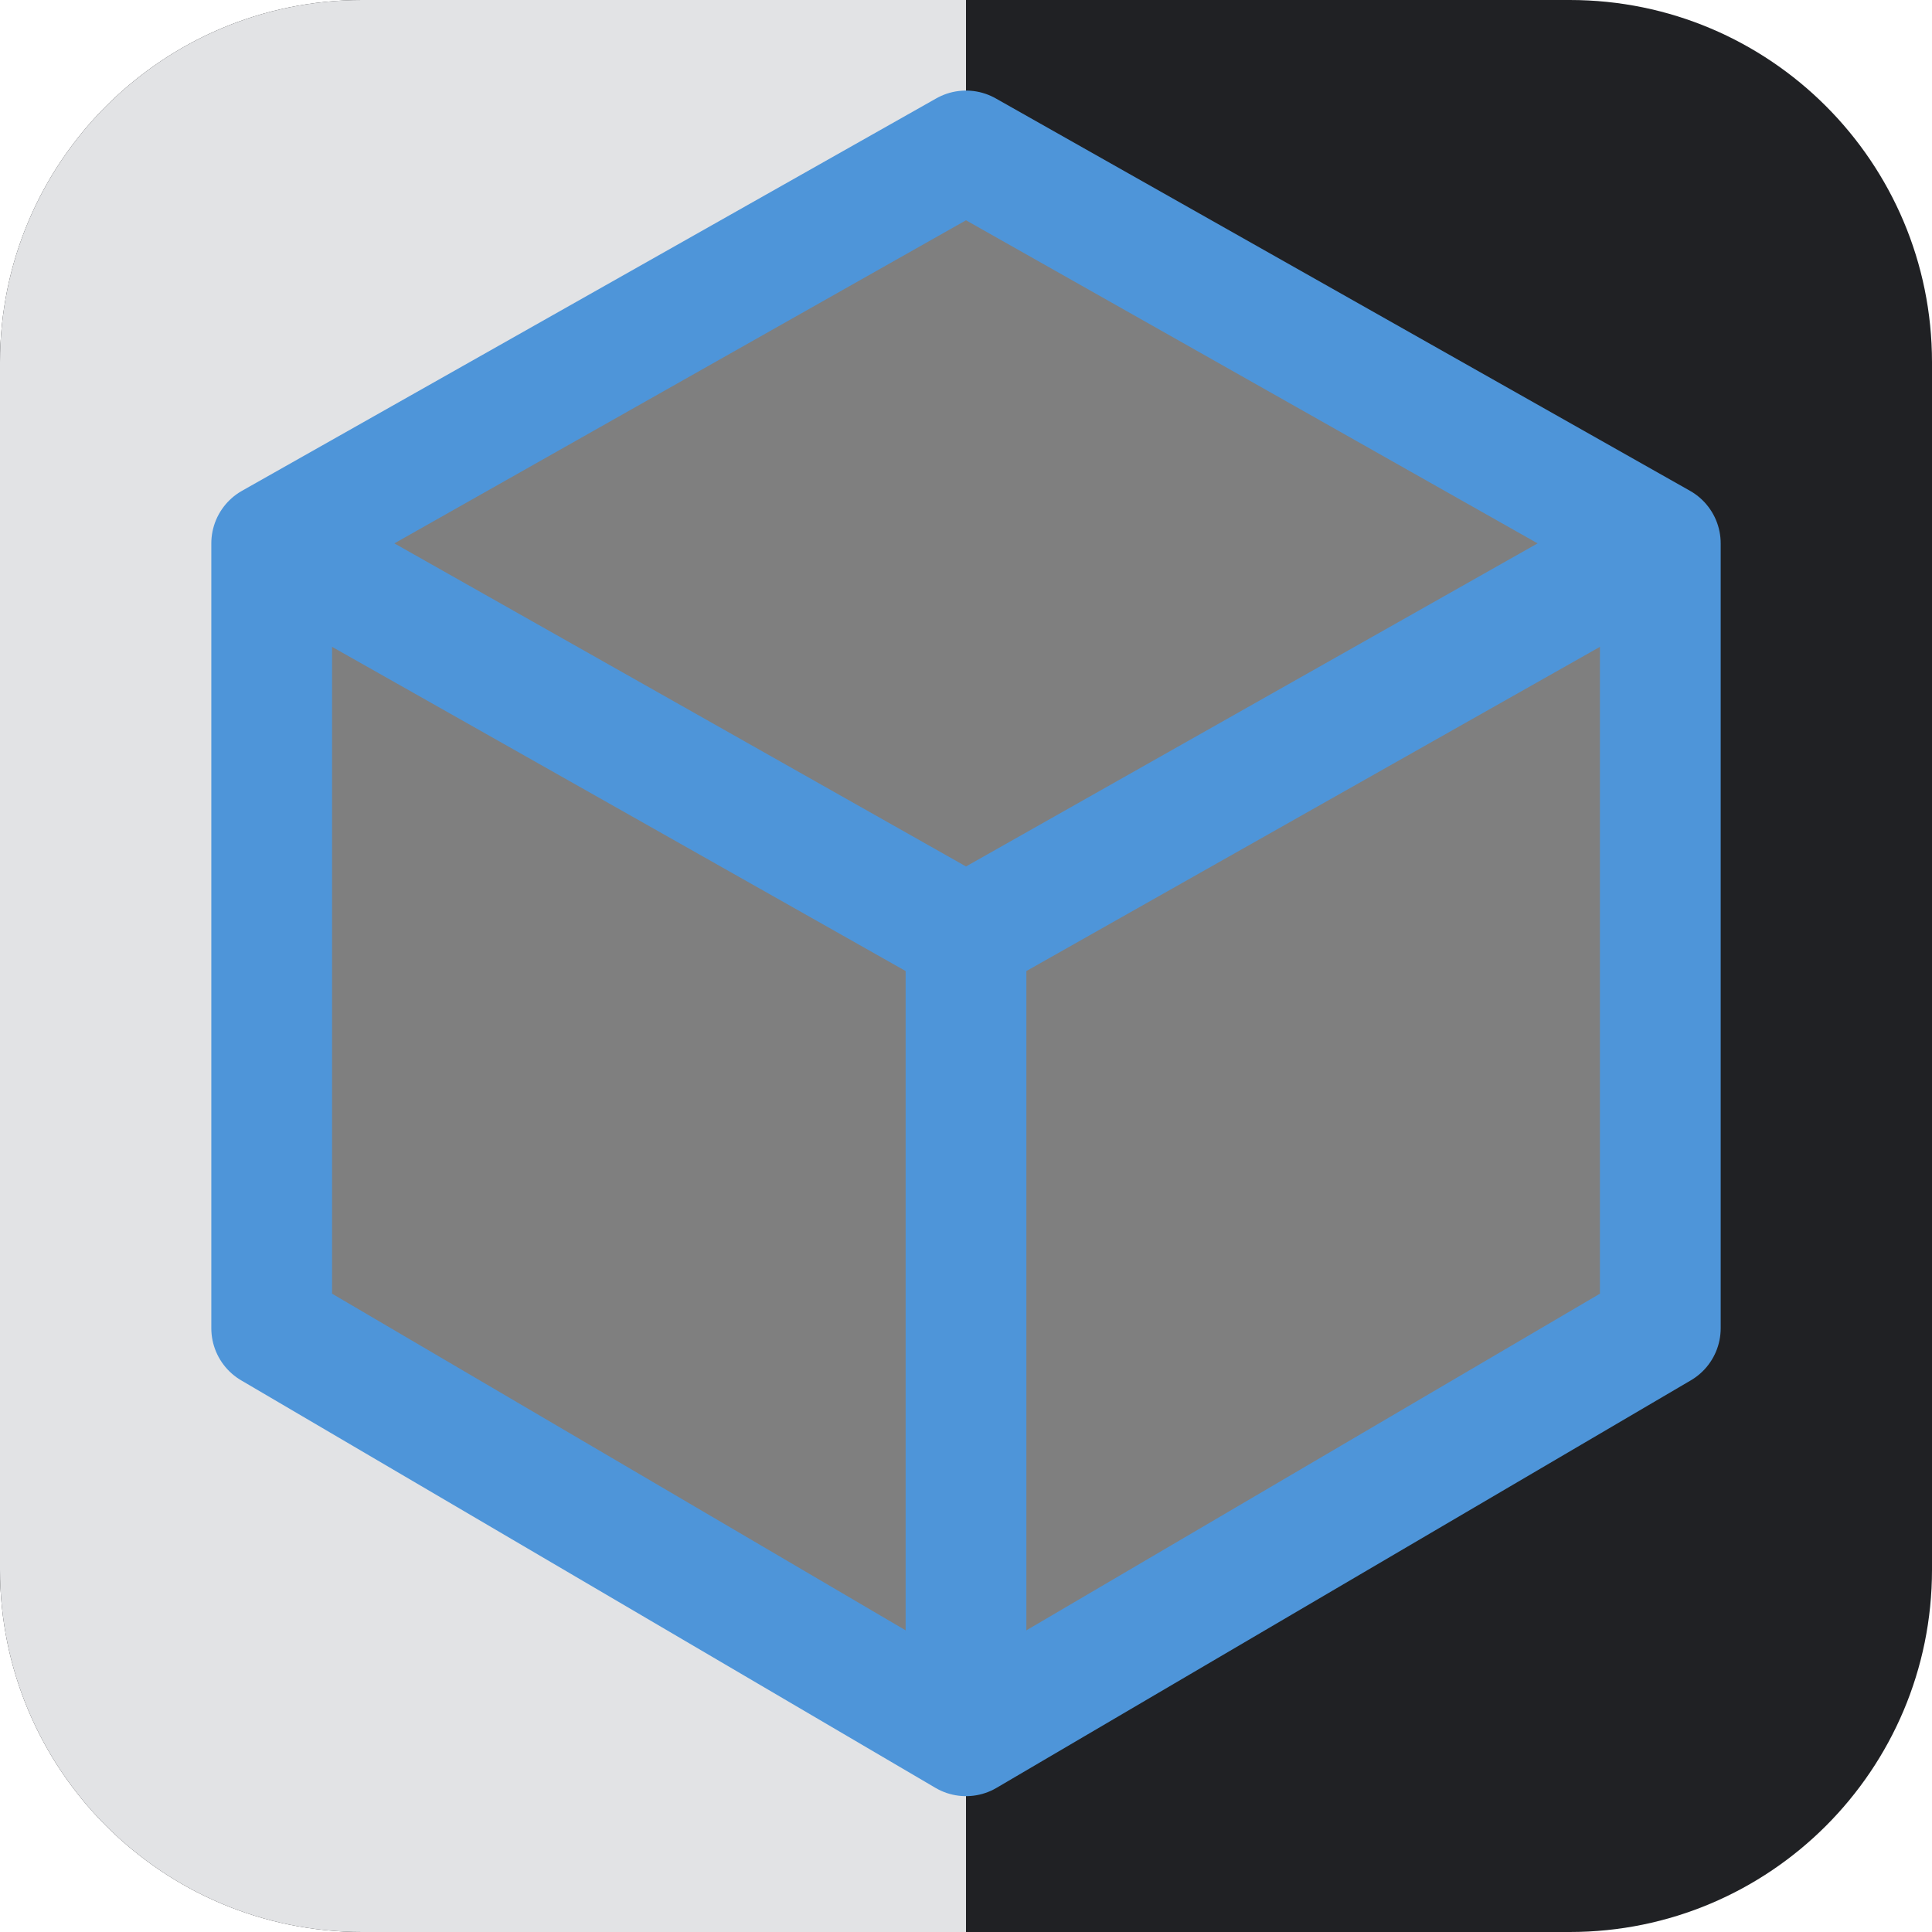
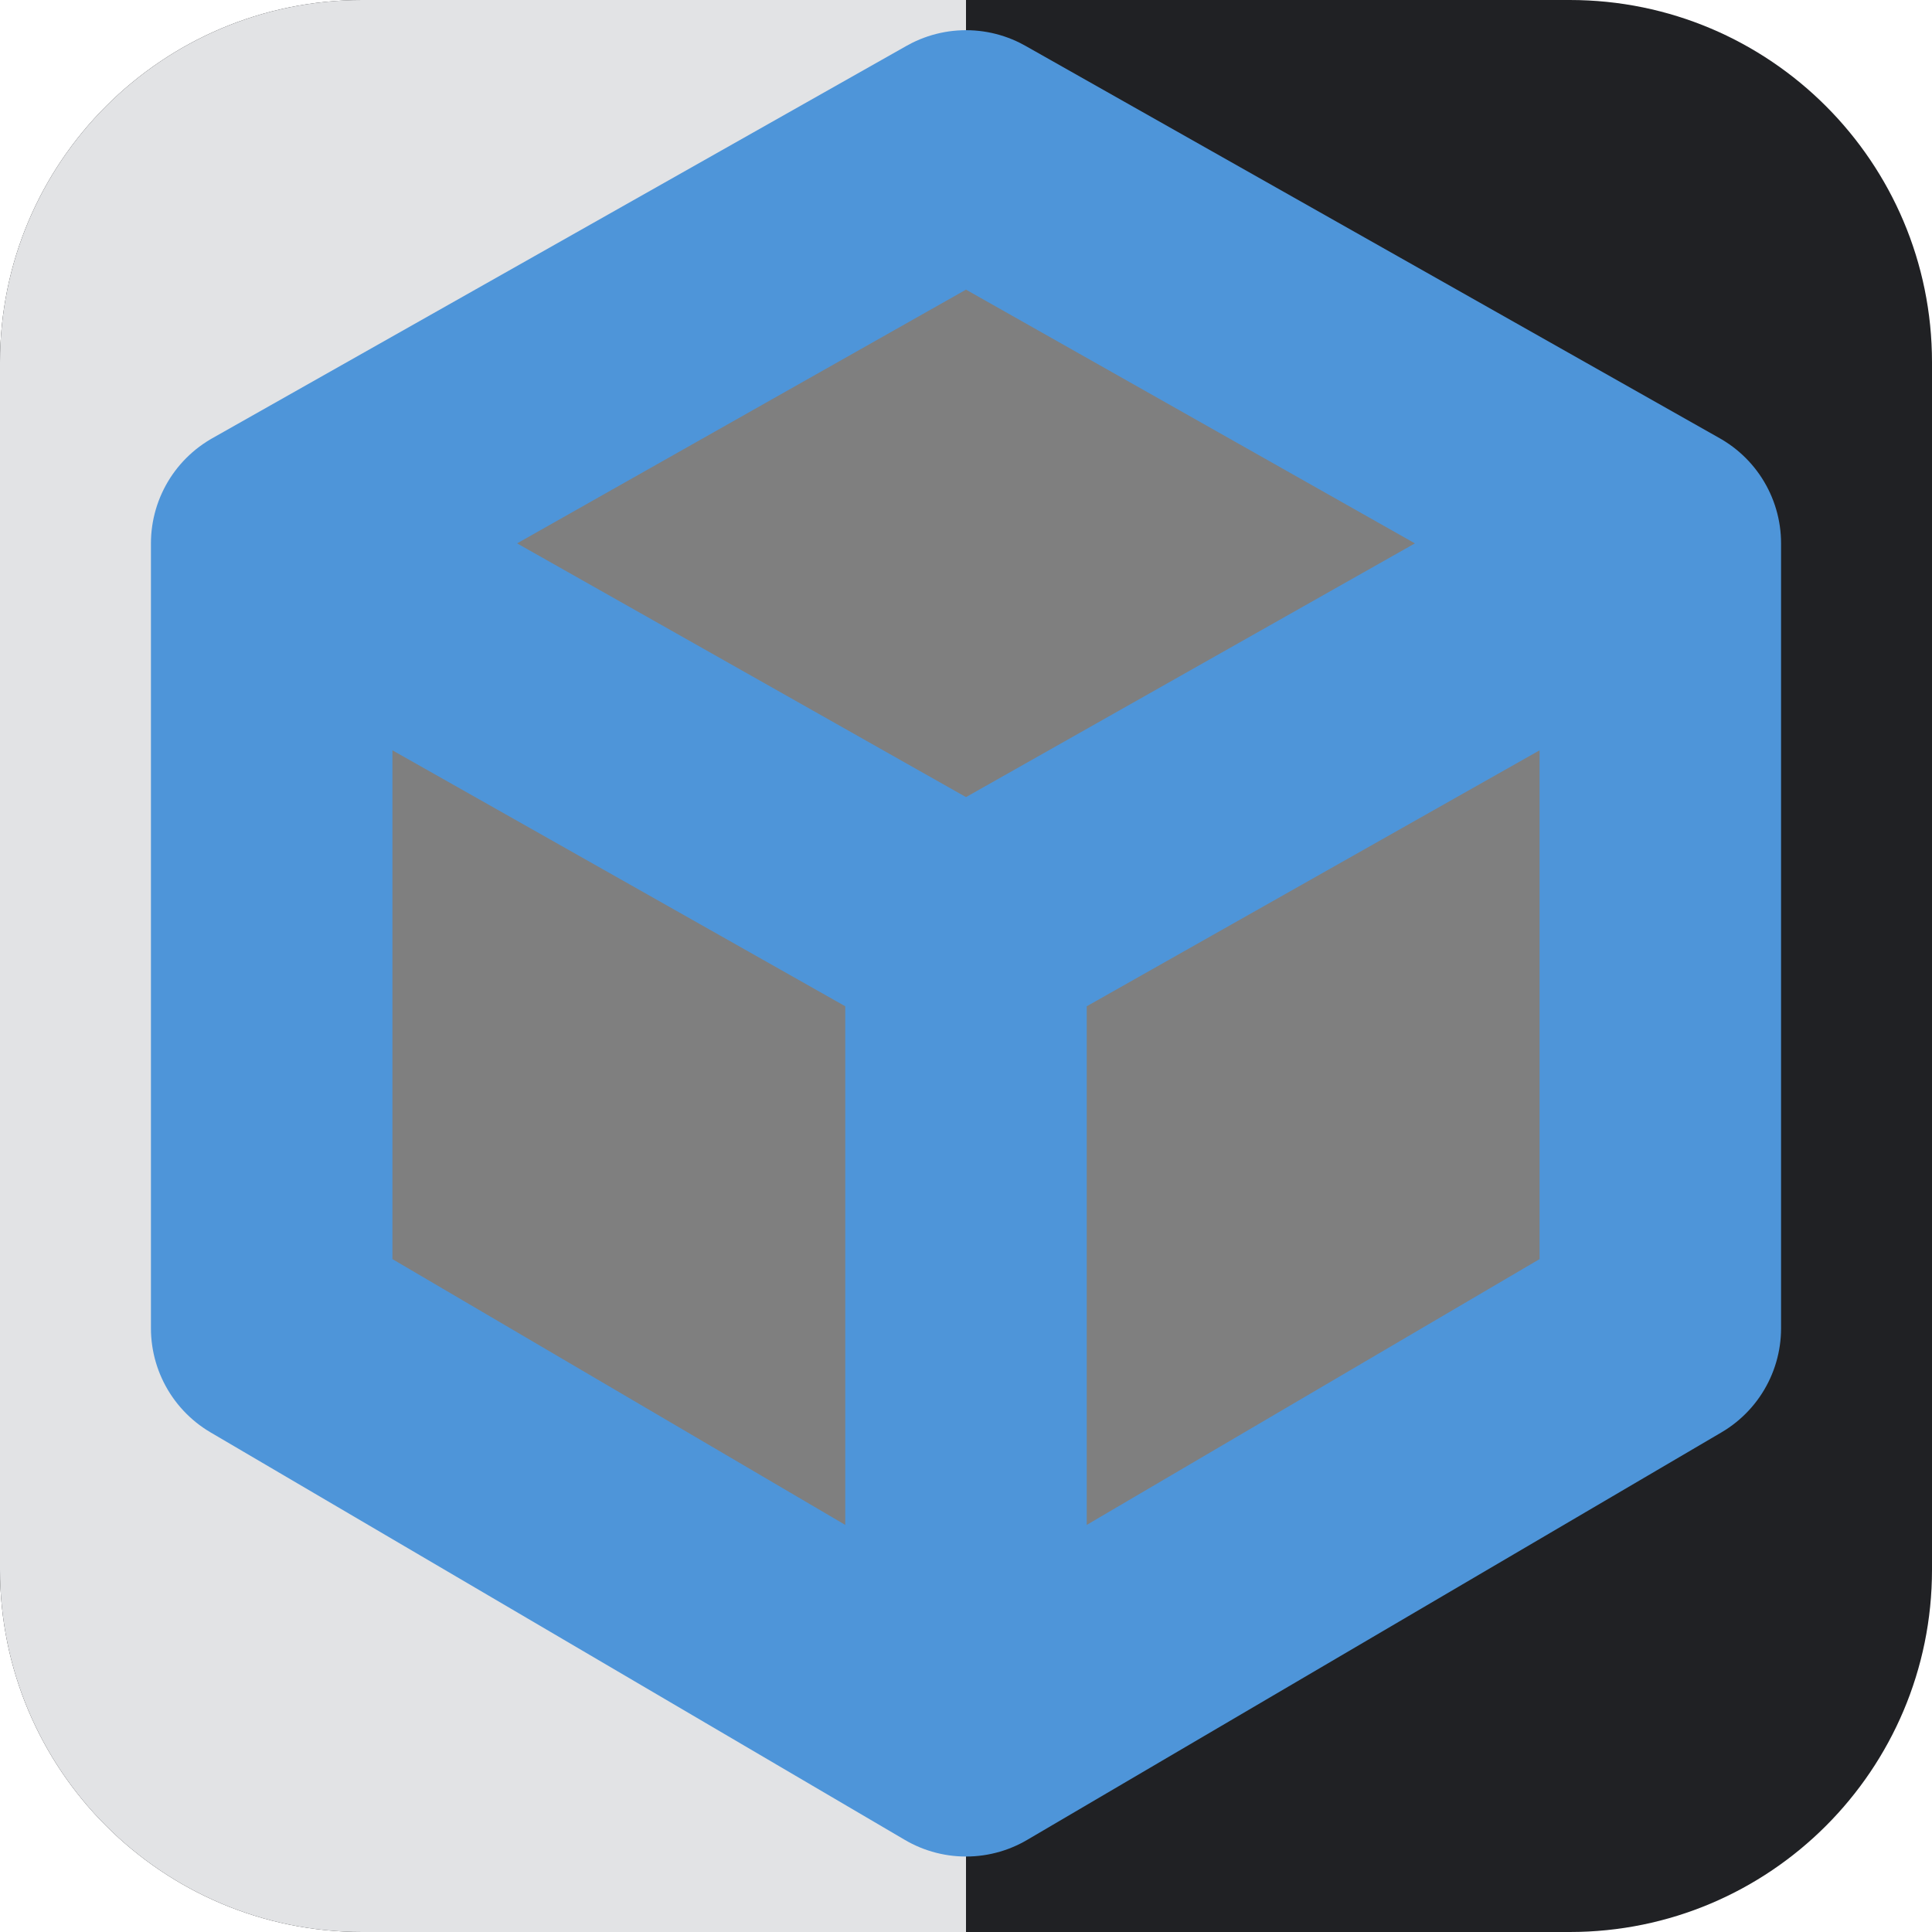
<svg xmlns="http://www.w3.org/2000/svg" width="128" height="128" viewBox="0 0 128 128">
  <rect width="128" height="128" rx="24" fill="#202124" />
  <path d="M64 0H24A24 24 0 0 0 0 24V104A24 24 0 0 0 24 128H64Z" fill="#E2E3E5" />
  <path d="M64 10 110 36 64 62 18 36Z" fill="#7F7F7F" />
  <path d="M18 36 64 62v53L18 88Z" fill="#7F7F7F" />
  <path d="M110 36 64 62v53l46-27Z" fill="#7F7F7F" />
-   <path d="M64 10 110 36v52l-46 27-46-27V36Z" fill="none" stroke="#4E95D9" stroke-linejoin="round" stroke-width="8" />
-   <path d="m18 36 46 26 46-26M64 62v53" fill="none" stroke="#4E95D9" stroke-linejoin="round" stroke-width="8" />
+   <path d="M64 10 110 36v52l-46 27-46-27V36Z" fill="none" stroke="#4E95D9" stroke-linejoin="round" stroke-width="16" />
+   <path d="m18 36 46 26 46-26M64 62v53" fill="none" stroke="#4E95D9" stroke-linejoin="round" stroke-width="16" />
</svg>
